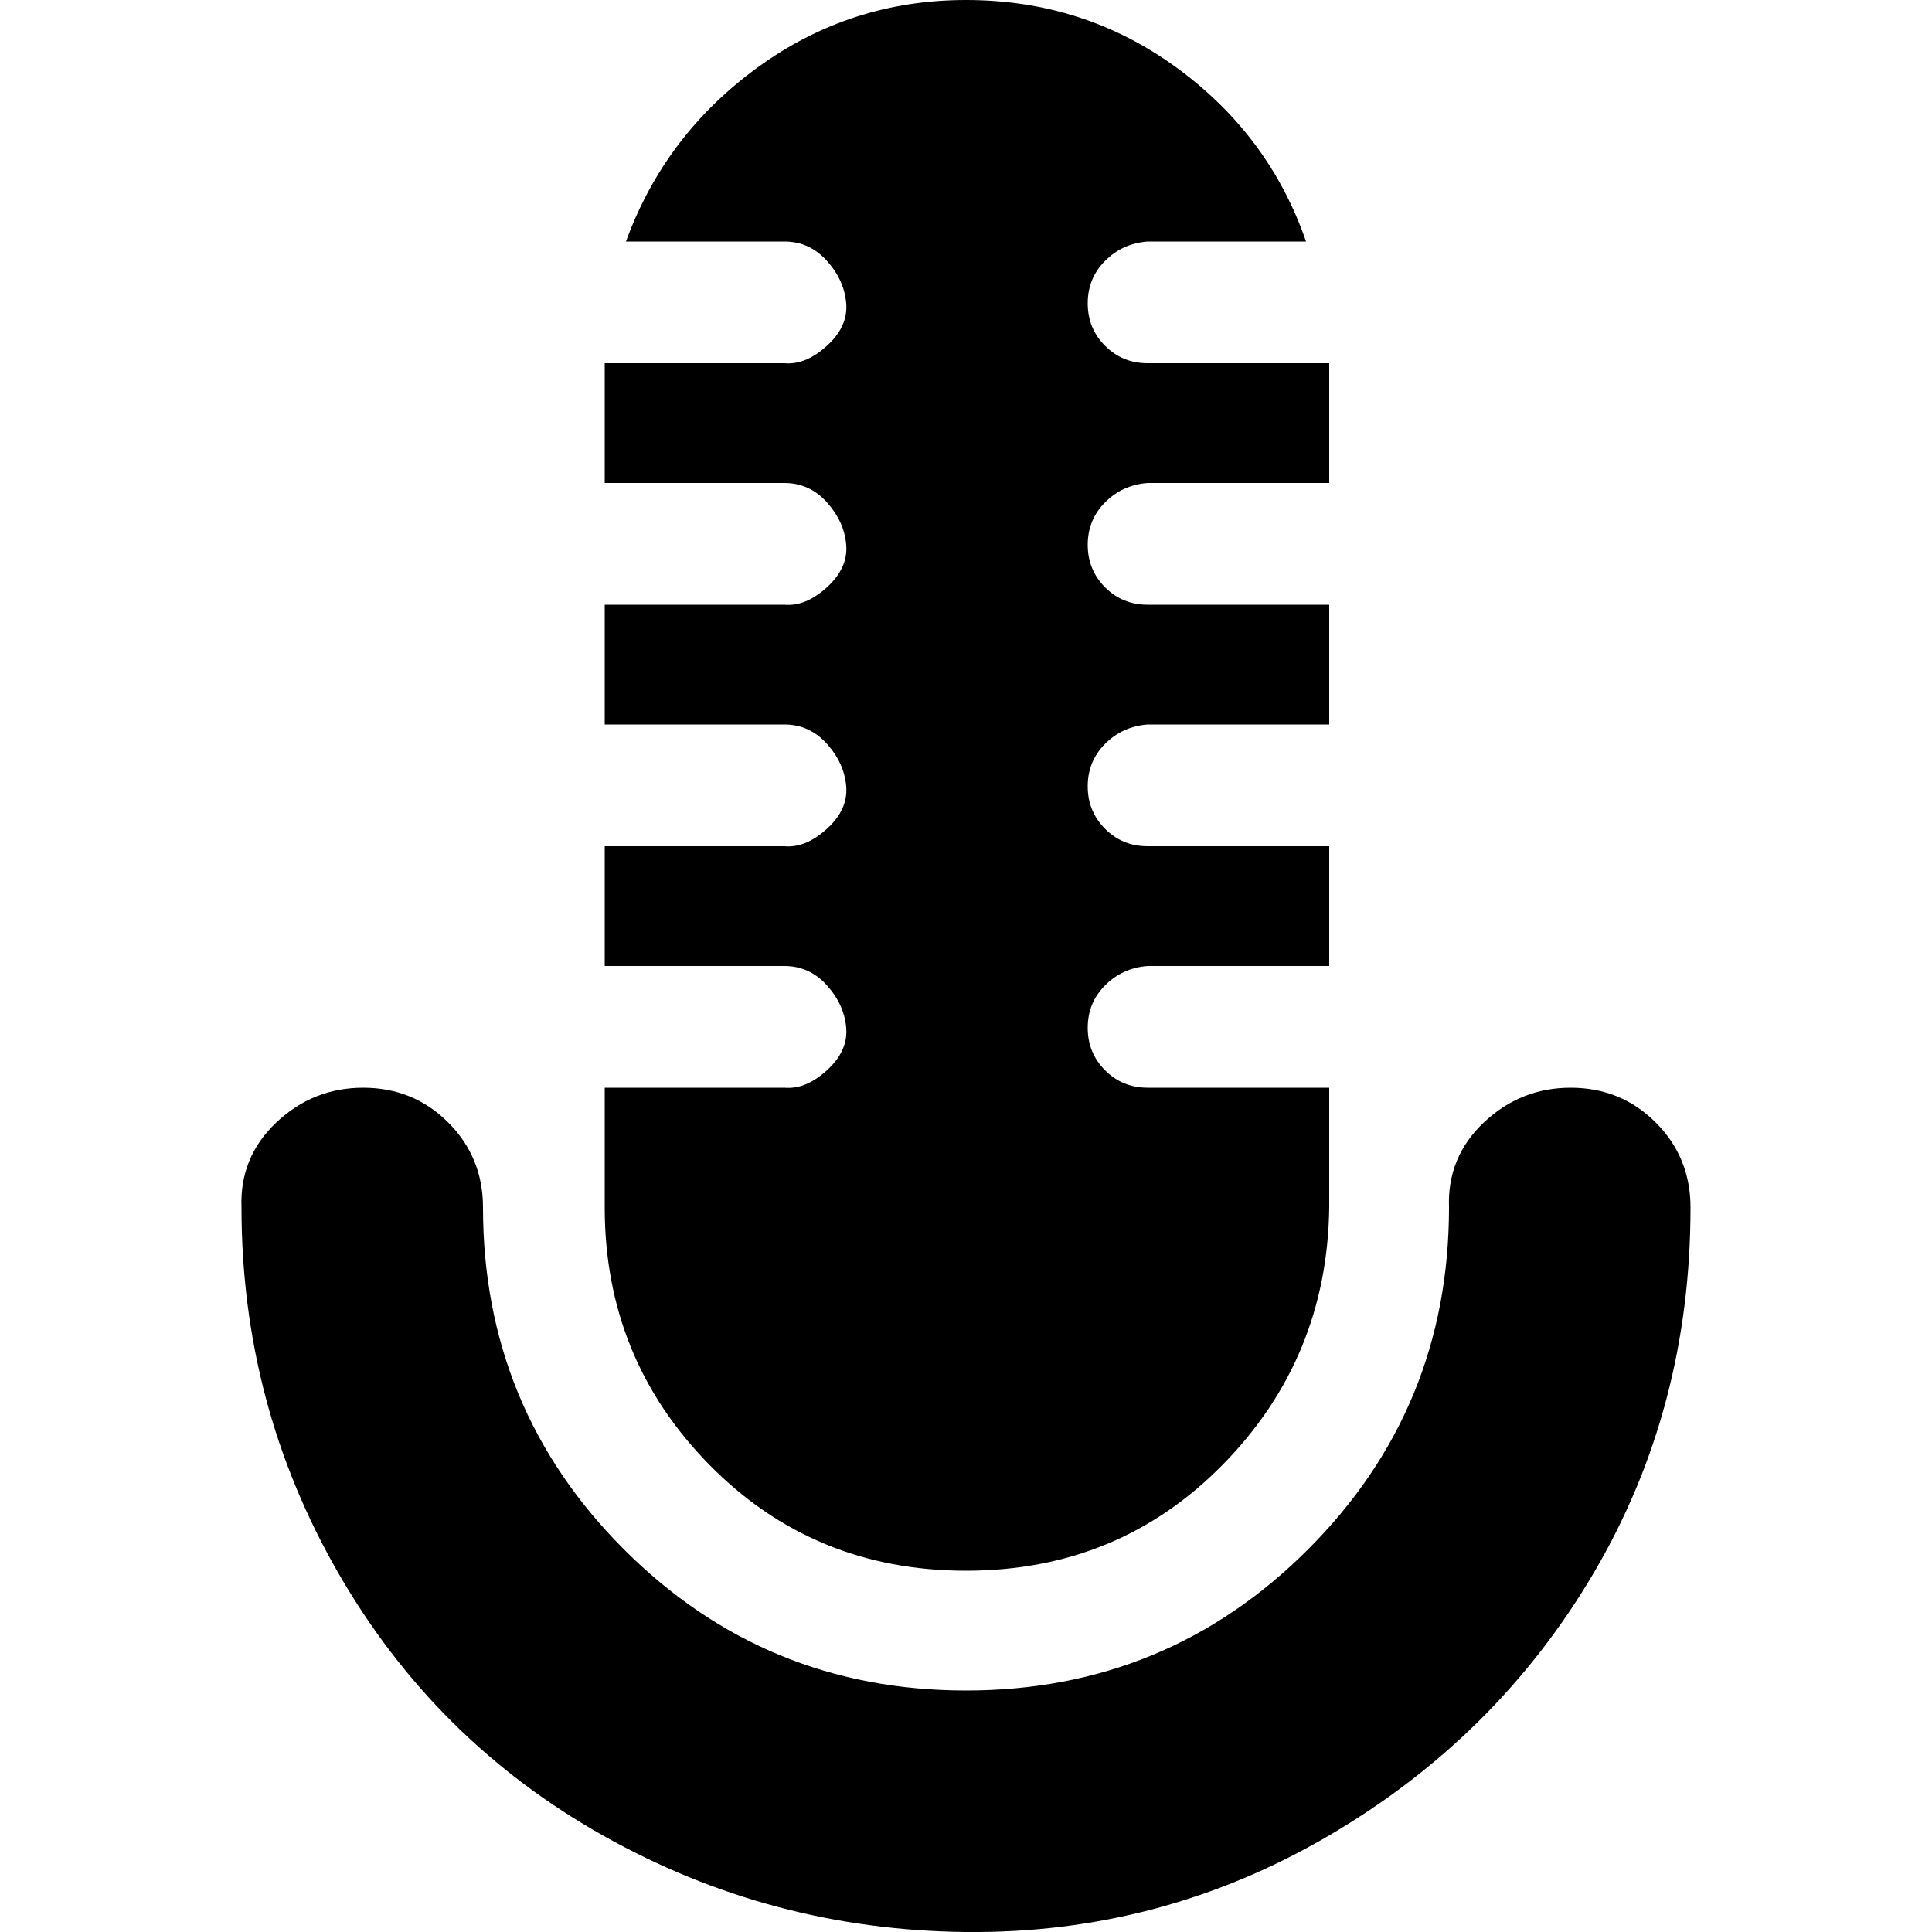
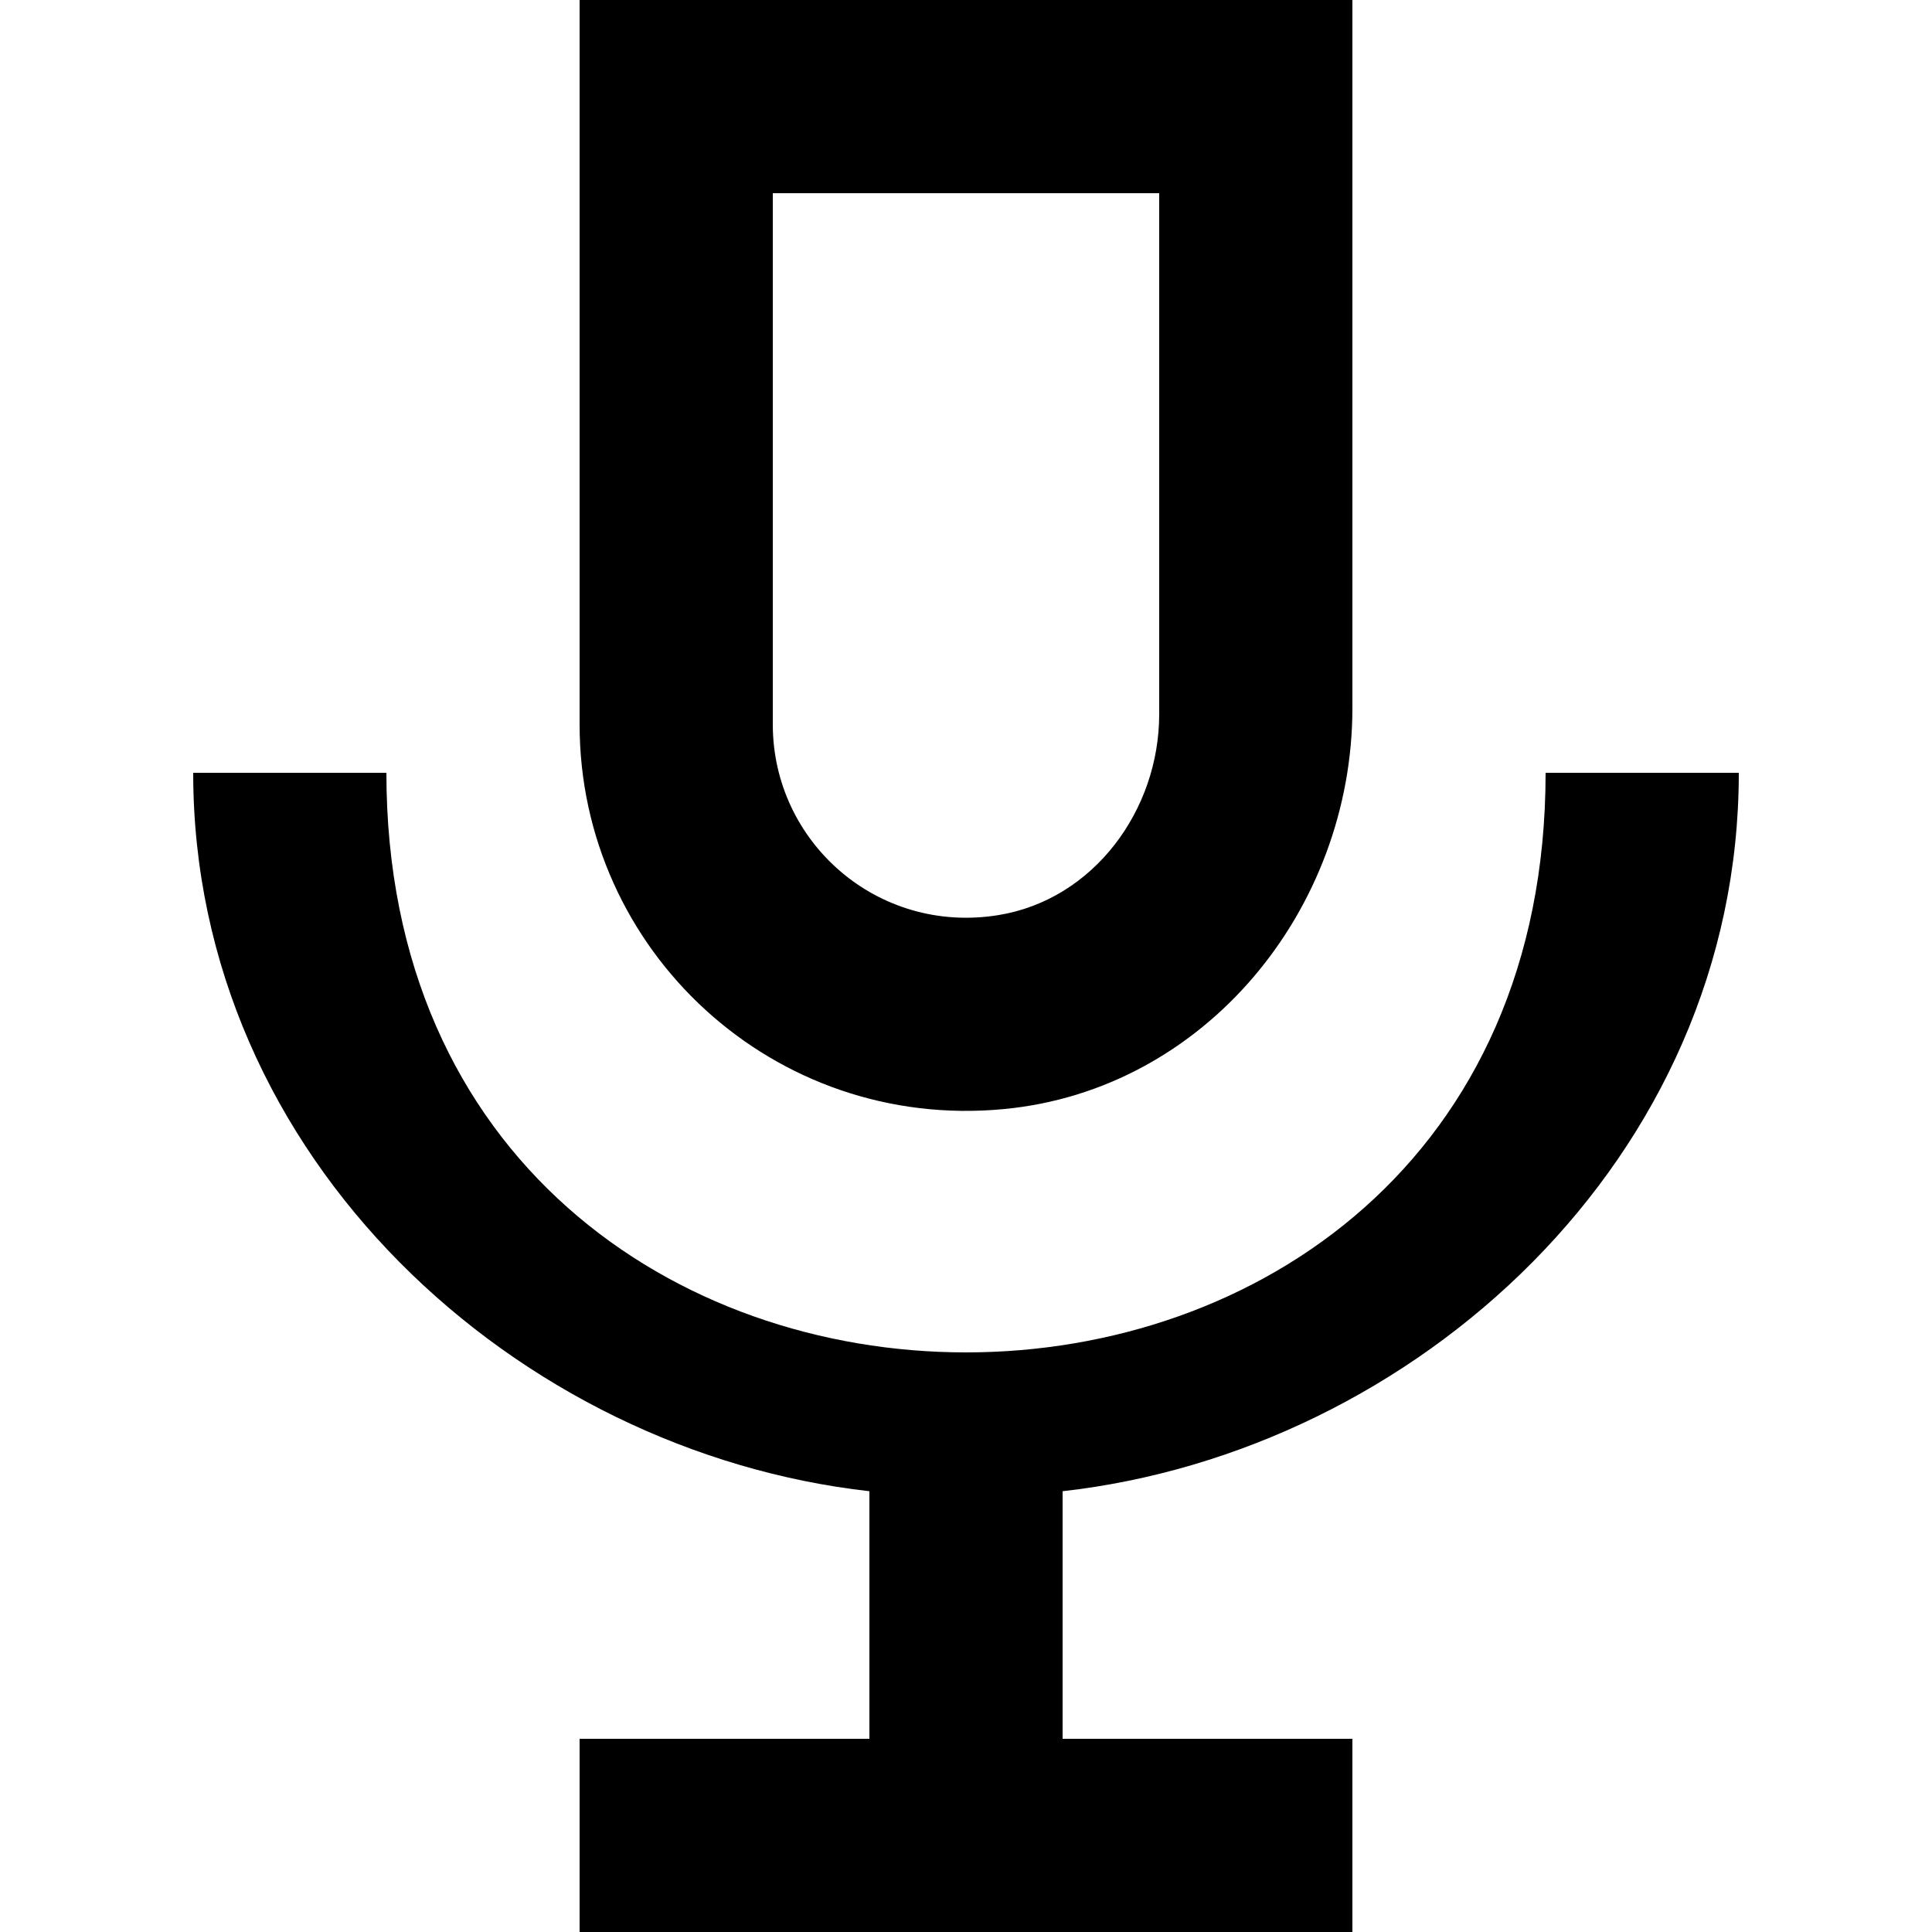
- <svg xmlns="http://www.w3.org/2000/svg" fill="#000000" width="800px" height="800px" viewBox="0 0 32 32" version="1.1">
-   <path d="M4 20q0 3.264 1.6 6.048t4.384 4.352 6.016 1.6 6.016-1.6 4.384-4.352 1.6-6.048q0-0.832-0.576-1.408t-1.408-0.576-1.44 0.576-0.576 1.408q0 3.328-2.336 5.664t-5.664 2.336-5.664-2.336-2.336-5.664q0-0.832-0.576-1.408t-1.408-0.576-1.44 0.576-0.576 1.408zM10.016 20q0 2.496 1.728 4.256t4.256 1.76 4.256-1.76 1.76-4.256v-1.984h-3.008q-0.416 0-0.704-0.288t-0.288-0.704 0.288-0.704 0.704-0.32h3.008v-1.984h-3.008q-0.416 0-0.704-0.288t-0.288-0.704 0.288-0.704 0.704-0.32h3.008v-1.984h-3.008q-0.416 0-0.704-0.288t-0.288-0.704 0.288-0.704 0.704-0.32h3.008v-1.984h-3.008q-0.416 0-0.704-0.288t-0.288-0.704 0.288-0.704 0.704-0.32h2.624q-0.608-1.76-2.144-2.88t-3.488-1.12q-1.92 0-3.456 1.12t-2.176 2.88h2.624q0.416 0 0.704 0.32t0.32 0.704-0.32 0.704-0.704 0.288h-2.976v1.984h2.976q0.416 0 0.704 0.32t0.32 0.704-0.32 0.704-0.704 0.288h-2.976v1.984h2.976q0.416 0 0.704 0.32t0.32 0.704-0.32 0.704-0.704 0.288h-2.976v1.984h2.976q0.416 0 0.704 0.32t0.32 0.704-0.32 0.704-0.704 0.288h-2.976v1.984z" />
+ <svg xmlns="http://www.w3.org/2000/svg" width="800px" height="800px" viewBox="-2 0 20 20" version="1.1">
+   <defs>
+ 
+ </defs>
+   <g id="Page-1" stroke="none" stroke-width="1" fill="none" fill-rule="evenodd">
+     <g id="Dribbble-Light-Preview" transform="translate(-342, -4039)" fill="#000000">
+       <g id="icons" transform="translate(56, 160)">
+         <path d="M295,3894.437 L295,3897 L298,3897 L298,3899 L290,3899 L290,3897 L293,3897 L293,3894.437 C289.36,3894.028 286,3891 286,3887 L288,3887 C288,3895 300,3895 300,3887 L302,3887 C302,3891 298.64,3894.028 295,3894.437 L295,3894.437 Z M292,3881 L296,3881 L296,3886.393 C296,3887.389 295.319,3888.313 294.336,3888.473 C293.083,3888.677 292,3887.715 292,3886.5 L292,3881 Z M294.393,3890.481 C296.473,3890.283 298,3888.417 298,3886.328 L298,3879 L290,3879 L290,3886.5 C290,3888.839 292.007,3890.709 294.393,3890.481 L294.393,3890.481 Z" id="microphone-[#933]">
+ 
+ </path>
+       </g>
+     </g>
+   </g>
</svg>
